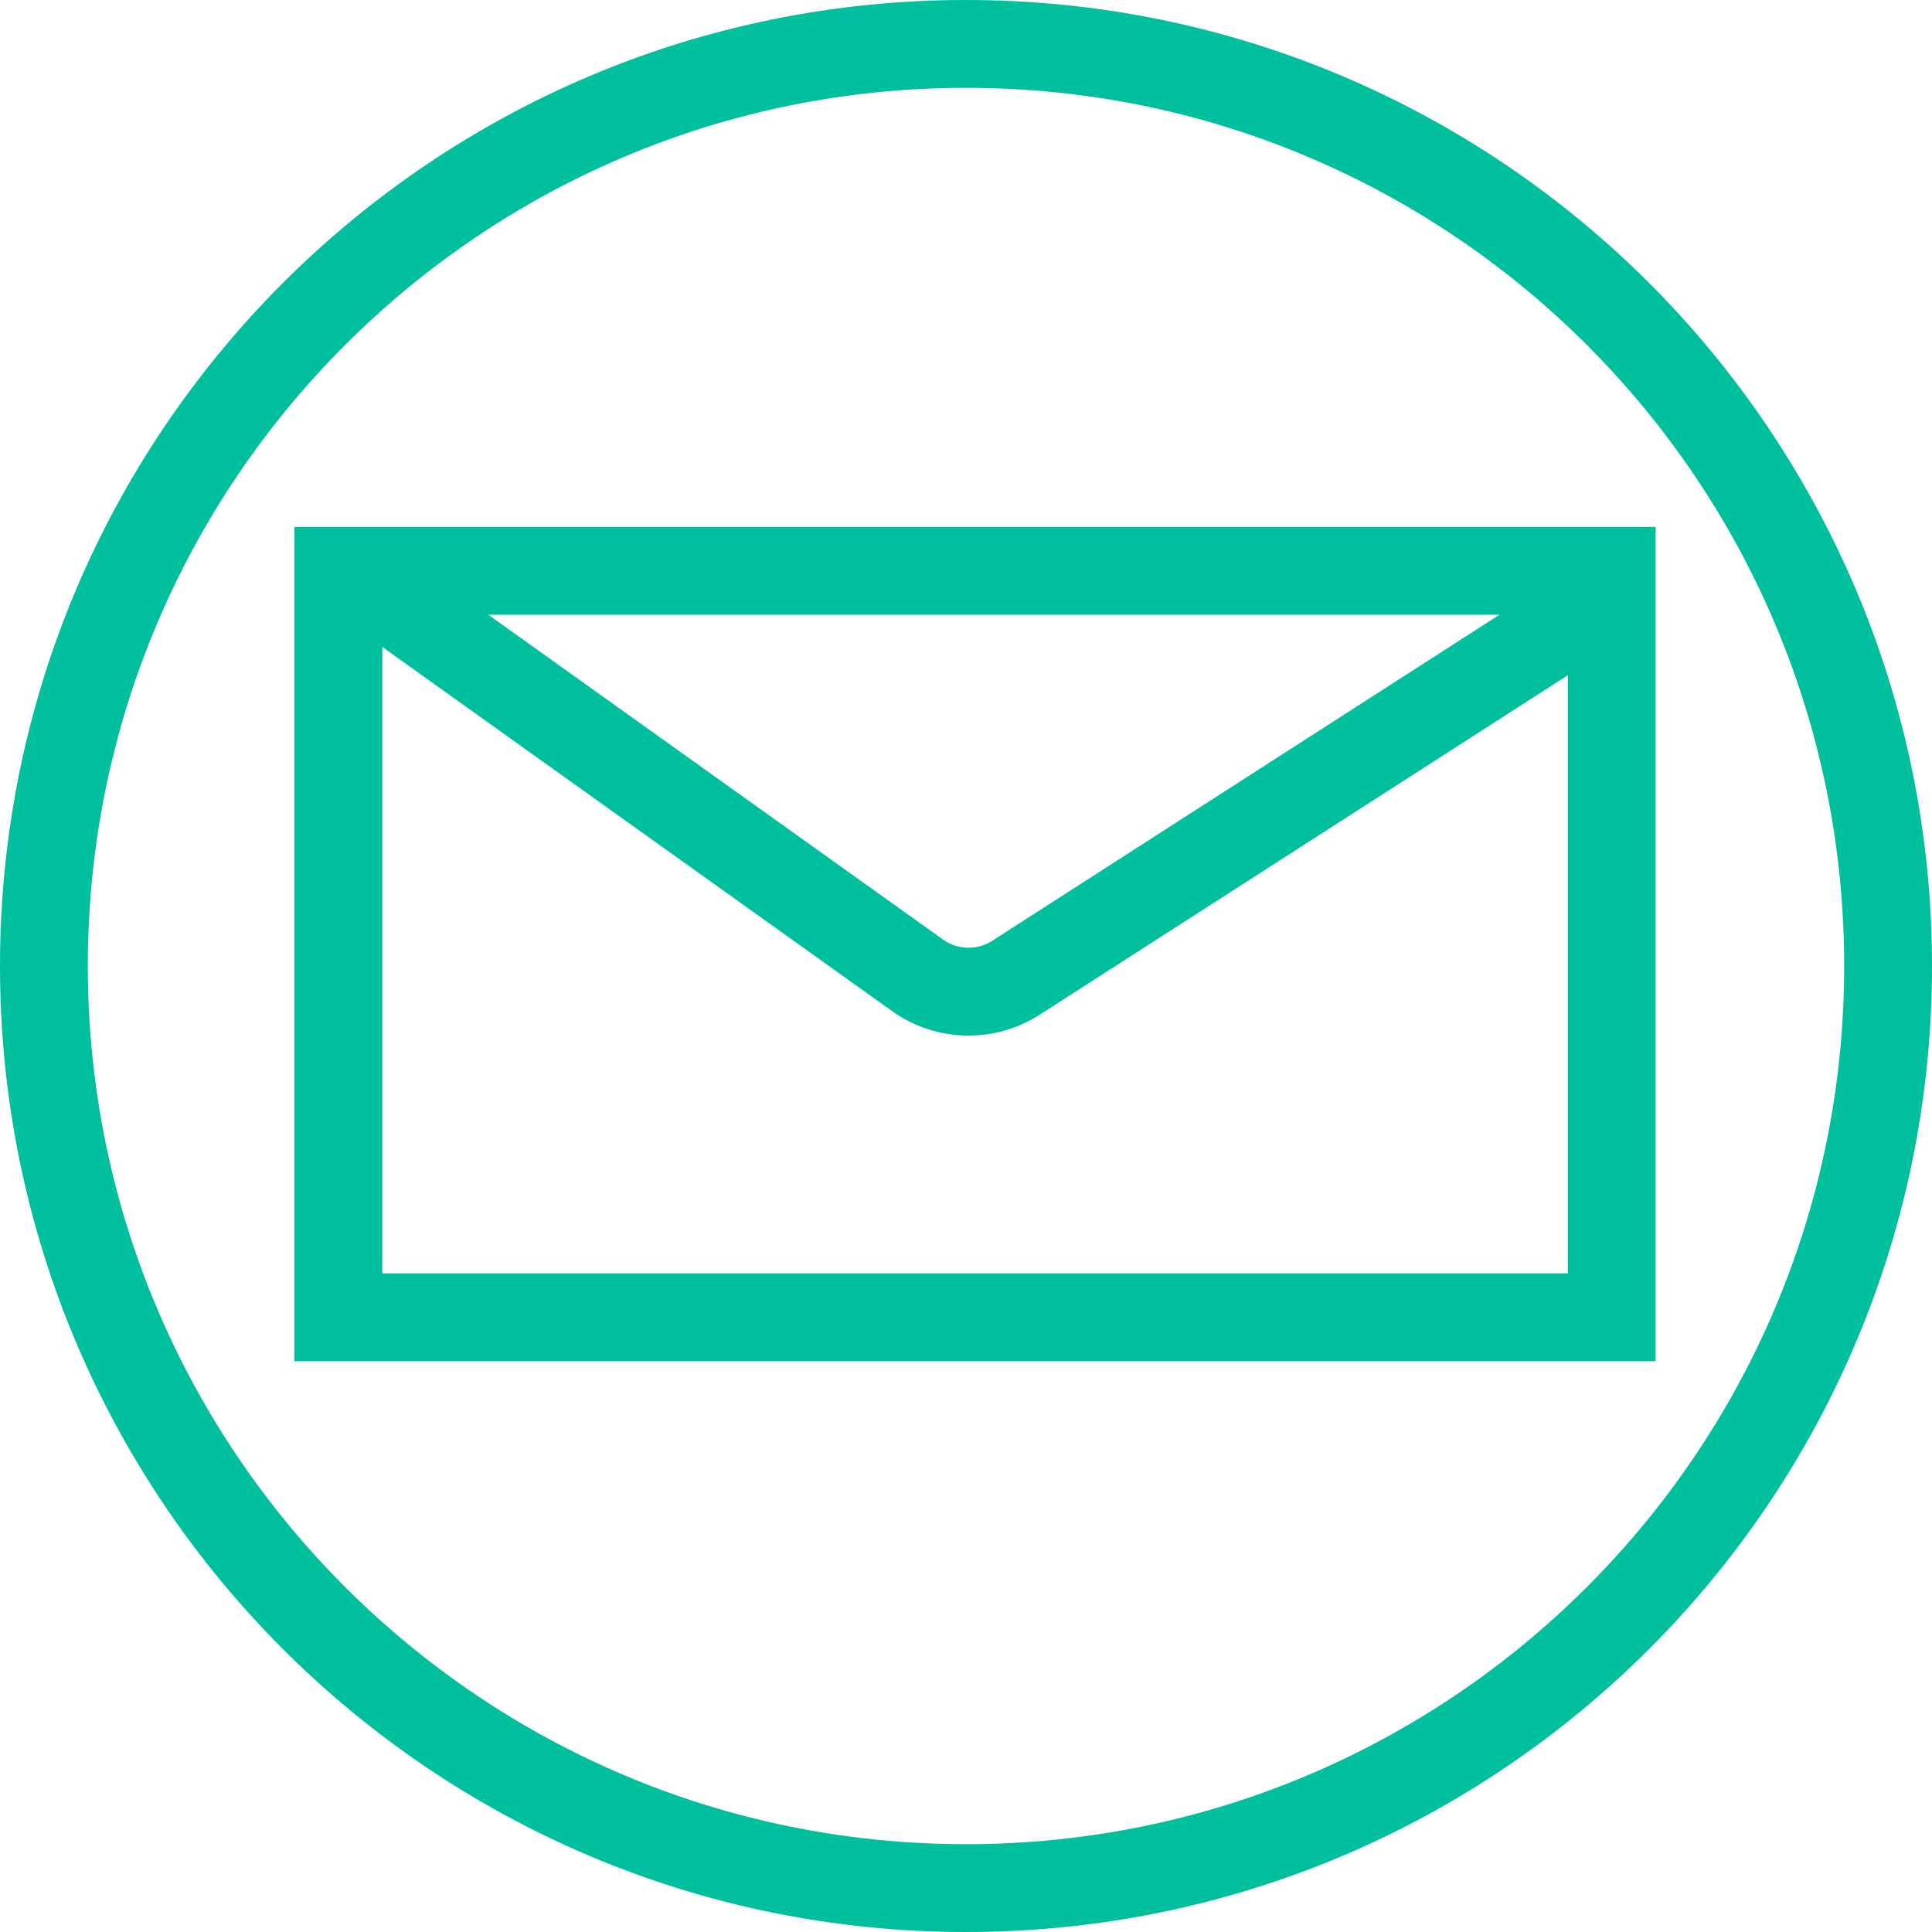
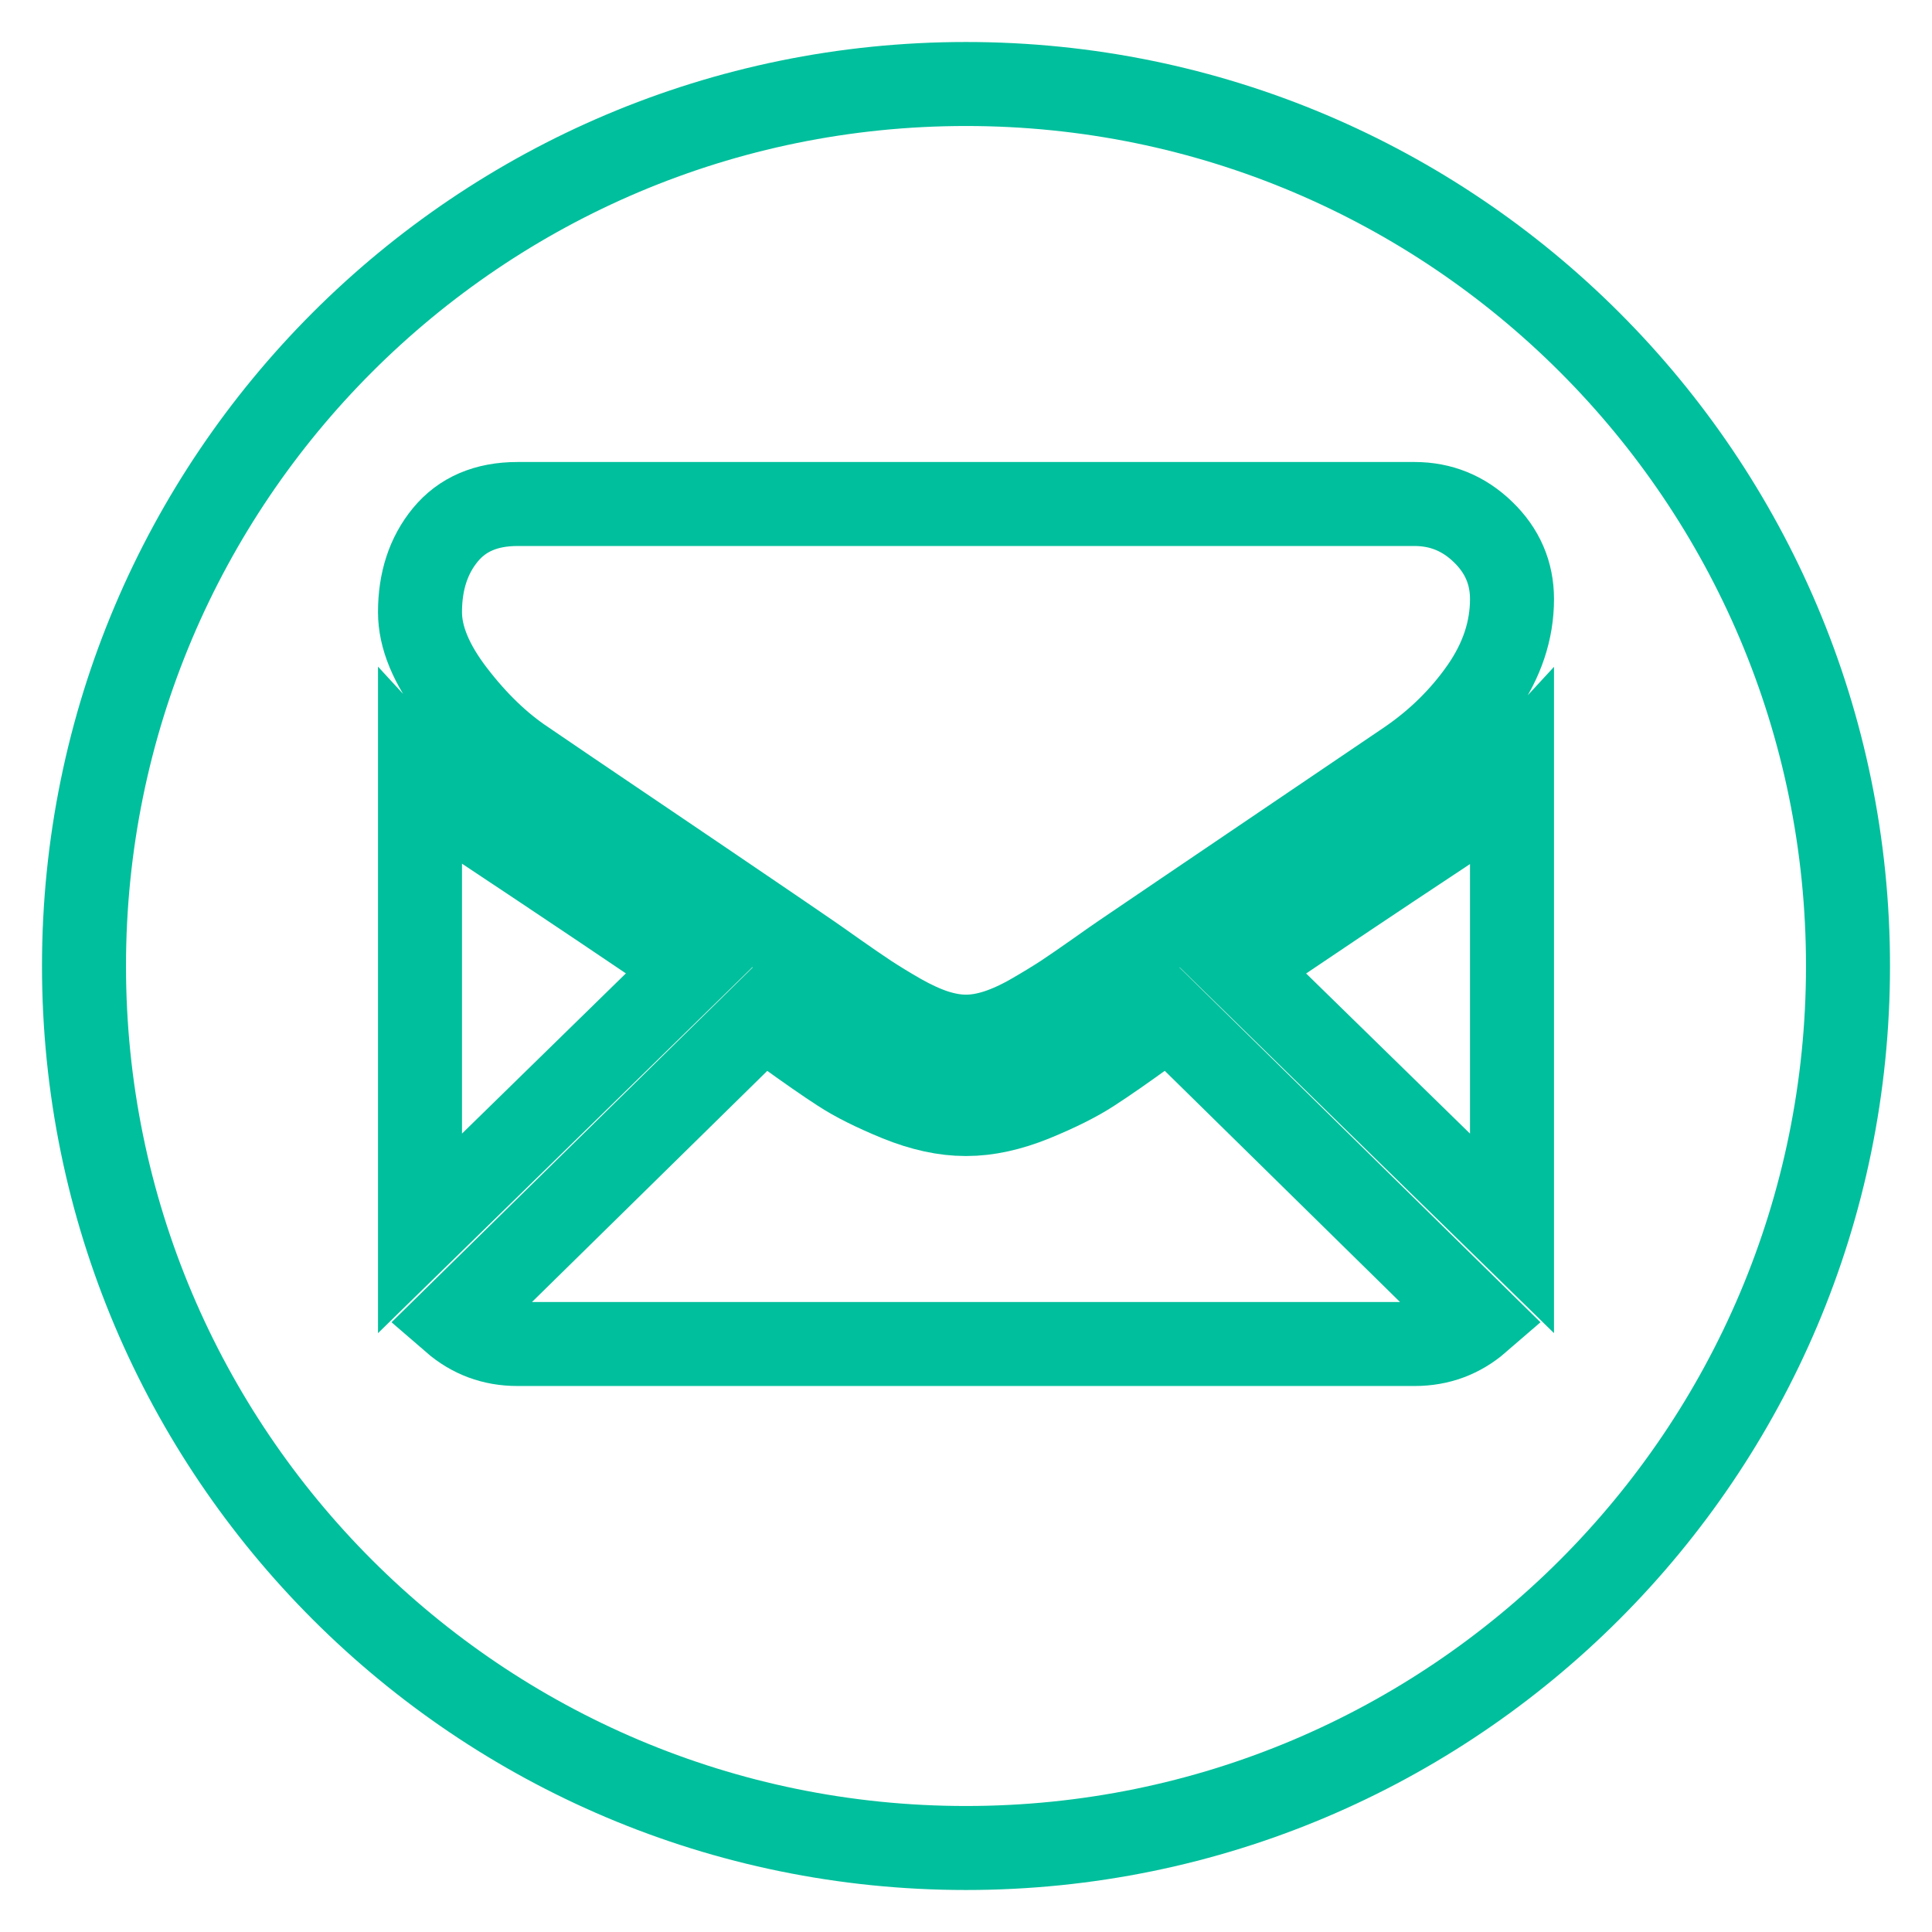
- <svg xmlns="http://www.w3.org/2000/svg" width="22" height="22" viewBox="0 0 22 22" fill="none">
-   <path d="M11 21.5C16.799 21.5 21.5 16.799 21.5 11C21.5 5.201 16.799 0.5 11 0.5C5.201 0.5 0.5 5.201 0.5 11C0.5 16.799 5.201 21.5 11 21.5Z" stroke="#00BF9C" />
-   <path d="M18.353 6.5H3.853V15H18.353V6.5Z" stroke="#00BF9C" />
-   <path d="M4 6.5L10.448 11.106C10.781 11.344 11.226 11.355 11.57 11.133L18 7" stroke="#00BF9C" />
+ <svg xmlns="http://www.w3.org/2000/svg" width="23" height="23" viewBox="0 0 23 23" fill="none">
+   <path d="M11.5 22C17.299 22 22 17.299 22 11.5C22 5.701 17.299 1 11.5 1C5.701 1 1 5.701 1 11.5C1 17.299 5.701 22 11.5 22Z" stroke="#00BF9C" />
+   <path d="M16.841 16H6.159C5.867 16 5.614 15.905 5.398 15.718L9.083 12.098C9.175 12.163 9.261 12.223 9.338 12.279C9.613 12.478 9.837 12.634 10.009 12.745C10.18 12.857 10.409 12.971 10.694 13.088C10.98 13.204 11.246 13.262 11.493 13.262H11.5H11.507C11.754 13.262 12.02 13.204 12.306 13.088C12.591 12.971 12.819 12.857 12.991 12.745C13.163 12.634 13.387 12.478 13.662 12.279C13.743 12.221 13.829 12.161 13.918 12.098L17.602 15.718C17.386 15.905 17.133 16 16.841 16ZM5.731 9.835C6.755 10.515 7.59 11.076 8.238 11.518L5 14.683V9.22C5.212 9.451 5.456 9.656 5.731 9.835ZM17.276 9.835C17.551 9.651 17.792 9.446 18 9.22V14.683L14.762 11.519C15.453 11.048 16.29 10.487 17.276 9.835ZM16.839 6C17.154 6 17.426 6.111 17.655 6.333C17.885 6.555 18 6.821 18 7.132C18 7.505 17.881 7.861 17.645 8.201C17.408 8.541 17.113 8.831 16.76 9.072C15.586 9.866 14.7 10.466 14.099 10.874C13.768 11.098 13.522 11.265 13.365 11.372C13.341 11.388 13.305 11.413 13.256 11.447C13.204 11.484 13.138 11.53 13.056 11.588C12.899 11.699 12.768 11.788 12.665 11.857C12.56 11.925 12.435 12.002 12.287 12.087C12.14 12.172 12.001 12.235 11.87 12.278C11.739 12.32 11.618 12.341 11.507 12.341H11.5H11.493C11.382 12.341 11.261 12.32 11.13 12.278C11 12.235 10.861 12.171 10.713 12.087C10.565 12.002 10.44 11.925 10.336 11.857C10.232 11.788 10.101 11.699 9.944 11.588C9.862 11.53 9.796 11.484 9.744 11.447C9.695 11.413 9.659 11.388 9.636 11.372C9.433 11.233 9.188 11.065 8.903 10.872C8.57 10.645 8.181 10.382 7.735 10.08C6.908 9.521 6.412 9.185 6.248 9.072C5.948 8.873 5.665 8.601 5.399 8.254C5.133 7.907 5 7.585 5 7.288C5 6.92 5.1 6.613 5.301 6.368C5.502 6.123 5.788 6 6.161 6H16.839Z" stroke="#00BF9C" />
</svg>
